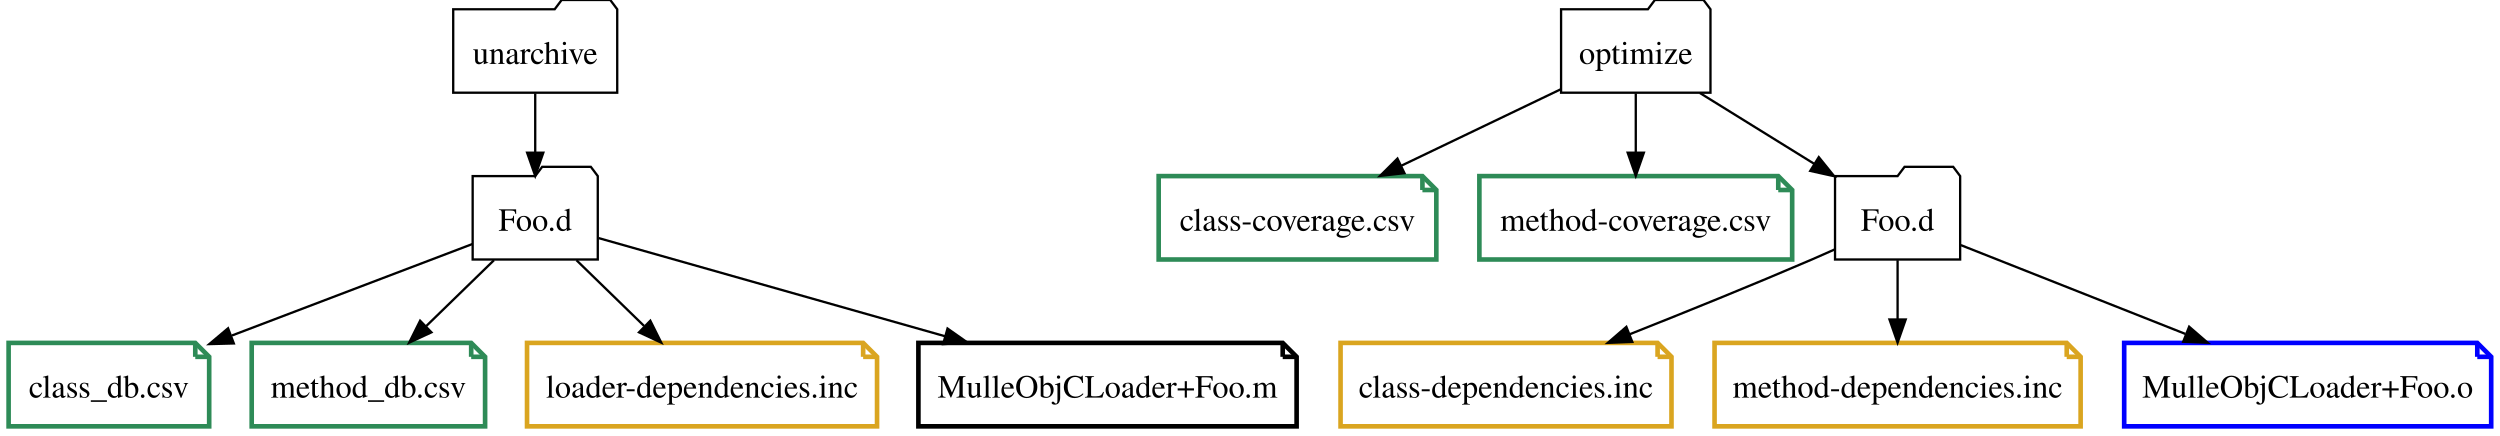
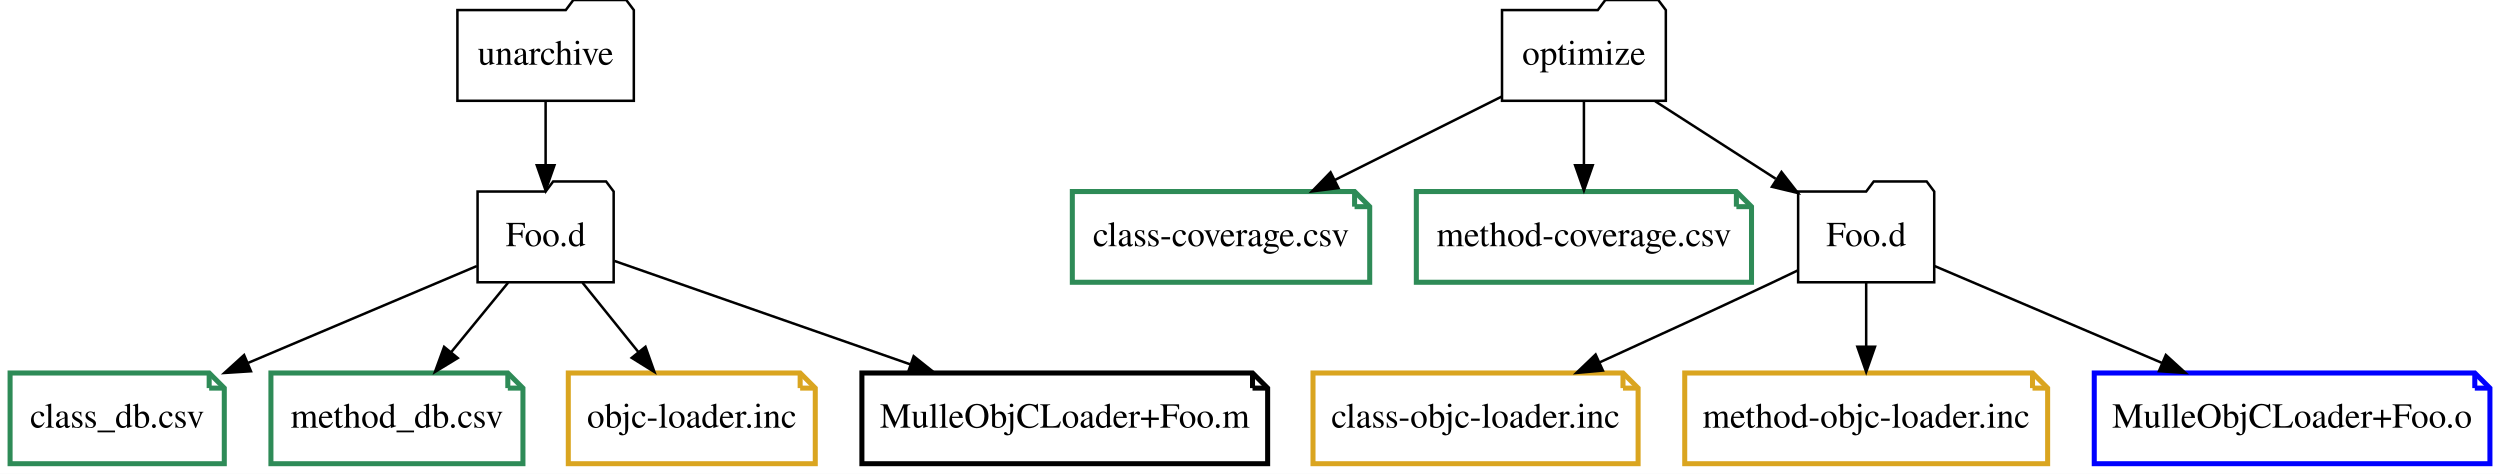
- <svg xmlns="http://www.w3.org/2000/svg" width="1079pt" height="188pt" viewBox="0.00 0.00 1079.00 188.00">
+ <svg xmlns="http://www.w3.org/2000/svg" width="992pt" height="188pt" viewBox="0.00 0.00 992.00 188.00">
  <g id="graph0" class="graph" transform="scale(1 1) rotate(0) translate(4 184)">
-     <polygon fill="white" stroke="white" points="-4,4 -4,-184 1075,-184 1075,4 -4,4" />
+     <polygon fill="#ffffff" stroke="transparent" points="-4,4 -4,-184 988,-184 988,4 -4,4" />
    <g id="node1" class="node">
-       <polygon fill="none" stroke="black" points="262.394,-180 259.394,-184 238.394,-184 235.394,-180 191.606,-180 191.606,-144 262.394,-144 262.394,-180" />
-       <text text-anchor="middle" x="227" y="-156.4" font-family="Times,serif" font-size="14.00">unarchive</text>
+       <polygon fill="none" stroke="#000000" points="247.5,-180 244.5,-184 223.5,-184 220.5,-180 177.5,-180 177.5,-144 247.5,-144 247.5,-180" />
+       <text text-anchor="middle" x="212.5" y="-158.3" font-family="Times,serif" font-size="14.00" fill="#000000">unarchive</text>
    </g>
    <g id="node2" class="node">
-       <polygon fill="none" stroke="black" points="254,-108 251,-112 230,-112 227,-108 200,-108 200,-72 254,-72 254,-108" />
-       <text text-anchor="middle" x="227" y="-84.4" font-family="Times,serif" font-size="14.00">Foo.d</text>
+       <polygon fill="none" stroke="#000000" points="239.5,-108 236.5,-112 215.5,-112 212.5,-108 185.5,-108 185.5,-72 239.5,-72 239.5,-108" />
+       <text text-anchor="middle" x="212.5" y="-86.3" font-family="Times,serif" font-size="14.00" fill="#000000">Foo.d</text>
    </g>
    <g id="edge1" class="edge">
-       <path fill="none" stroke="black" d="M227,-143.697C227,-135.983 227,-126.712 227,-118.112" />
-       <polygon fill="black" stroke="black" points="230.5,-118.104 227,-108.104 223.5,-118.104 230.5,-118.104" />
+       <path fill="none" stroke="#000000" d="M212.5,-143.831C212.5,-136.131 212.5,-126.974 212.5,-118.417" />
+       <polygon fill="#000000" stroke="#000000" points="216,-118.413 212.5,-108.413 209,-118.413 216,-118.413" />
    </g>
    <g id="node3" class="node">
-       <polygon fill="none" stroke="seagreen" stroke-width="2" points="80.282,-36 -0.282,-36 -0.282,-0 86.282,-0 86.282,-30 80.282,-36" />
-       <polyline fill="none" stroke="seagreen" stroke-width="2" points="80.282,-36 80.282,-30 " />
-       <polyline fill="none" stroke="seagreen" stroke-width="2" points="86.282,-30 80.282,-30 " />
-       <text text-anchor="middle" x="43" y="-12.4" font-family="Times,serif" font-size="14.00">class_db.csv</text>
+       <polygon fill="none" stroke="#2e8b57" stroke-width="2" points="79,-36 0,-36 0,0 85,0 85,-30 79,-36" />
+       <polyline fill="none" stroke="#2e8b57" stroke-width="2" points="79,-36 79,-30 " />
+       <polyline fill="none" stroke="#2e8b57" stroke-width="2" points="85,-30 79,-30 " />
+       <text text-anchor="middle" x="42.5" y="-14.3" font-family="Times,serif" font-size="14.00" fill="#000000">class_db.csv</text>
    </g>
    <g id="edge2" class="edge">
-       <path fill="none" stroke="black" d="M199.85,-78.671C172.646,-68.322 130.049,-52.116 96.108,-39.204" />
-       <polygon fill="black" stroke="black" points="96.923,-35.77 86.332,-35.485 94.434,-42.312 96.923,-35.77" />
+       <path fill="none" stroke="#000000" d="M185.187,-78.432C160.795,-68.102 124.405,-52.689 94.48,-40.015" />
+       <polygon fill="#000000" stroke="#000000" points="95.588,-36.683 85.014,-36.006 92.858,-43.129 95.588,-36.683" />
    </g>
    <g id="node4" class="node">
-       <polygon fill="none" stroke="seagreen" stroke-width="2" points="199.366,-36 104.634,-36 104.634,-0 205.366,-0 205.366,-30 199.366,-36" />
-       <polyline fill="none" stroke="seagreen" stroke-width="2" points="199.366,-36 199.366,-30 " />
-       <polyline fill="none" stroke="seagreen" stroke-width="2" points="205.366,-30 199.366,-30 " />
-       <text text-anchor="middle" x="155" y="-12.4" font-family="Times,serif" font-size="14.00">method_db.csv</text>
+       <polygon fill="none" stroke="#2e8b57" stroke-width="2" points="197.5,-36 103.5,-36 103.5,0 203.5,0 203.5,-30 197.5,-36" />
+       <polyline fill="none" stroke="#2e8b57" stroke-width="2" points="197.5,-36 197.5,-30 " />
+       <polyline fill="none" stroke="#2e8b57" stroke-width="2" points="203.5,-30 197.5,-30 " />
+       <text text-anchor="middle" x="153.5" y="-14.3" font-family="Times,serif" font-size="14.00" fill="#000000">method_db.csv</text>
    </g>
    <g id="edge3" class="edge">
-       <path fill="none" stroke="black" d="M209.202,-71.697C200.396,-63.135 189.618,-52.656 179.999,-43.304" />
-       <polygon fill="black" stroke="black" points="182.203,-40.566 172.593,-36.104 177.323,-45.585 182.203,-40.566" />
+       <path fill="none" stroke="#000000" d="M197.612,-71.831C190.747,-63.454 182.47,-53.353 174.949,-44.175" />
+       <polygon fill="#000000" stroke="#000000" points="177.634,-41.93 168.589,-36.413 172.22,-46.367 177.634,-41.93" />
    </g>
    <g id="node5" class="node">
-       <polygon fill="none" stroke="goldenrod" stroke-width="2" points="368.534,-36 223.466,-36 223.466,-0 374.534,-0 374.534,-30 368.534,-36" />
-       <polyline fill="none" stroke="goldenrod" stroke-width="2" points="368.534,-36 368.534,-30 " />
-       <polyline fill="none" stroke="goldenrod" stroke-width="2" points="374.534,-30 368.534,-30 " />
-       <text text-anchor="middle" x="299" y="-12.4" font-family="Times,serif" font-size="14.00">loader-dependencies.inc</text>
+       <polygon fill="none" stroke="#daa520" stroke-width="2" points="313.5,-36 221.5,-36 221.5,0 319.5,0 319.5,-30 313.5,-36" />
+       <polyline fill="none" stroke="#daa520" stroke-width="2" points="313.5,-36 313.5,-30 " />
+       <polyline fill="none" stroke="#daa520" stroke-width="2" points="319.5,-30 313.5,-30 " />
+       <text text-anchor="middle" x="270.5" y="-14.3" font-family="Times,serif" font-size="14.00" fill="#000000">objc-loader.inc</text>
    </g>
    <g id="edge4" class="edge">
-       <path fill="none" stroke="black" d="M244.798,-71.697C253.604,-63.135 264.382,-52.656 274.001,-43.304" />
-       <polygon fill="black" stroke="black" points="276.677,-45.585 281.407,-36.104 271.797,-40.566 276.677,-45.585" />
+       <path fill="none" stroke="#000000" d="M227.136,-71.831C233.816,-63.539 241.857,-53.557 249.19,-44.453" />
+       <polygon fill="#000000" stroke="#000000" points="252.119,-46.397 255.667,-36.413 246.668,-42.005 252.119,-46.397" />
    </g>
    <g id="node6" class="node">
-       <polygon fill="none" stroke="black" stroke-width="2" points="549.619,-36 392.381,-36 392.381,-0 555.619,-0 555.619,-30 549.619,-36" />
-       <polyline fill="none" stroke="black" stroke-width="2" points="549.619,-36 549.619,-30 " />
-       <polyline fill="none" stroke="black" stroke-width="2" points="555.619,-30 549.619,-30 " />
-       <text text-anchor="middle" x="474" y="-12.4" font-family="Times,serif" font-size="14.00">MulleObjCLoader+Foo.m</text>
+       <polygon fill="none" stroke="#000000" stroke-width="2" points="493,-36 338,-36 338,0 499,0 499,-30 493,-36" />
+       <polyline fill="none" stroke="#000000" stroke-width="2" points="493,-36 493,-30 " />
+       <polyline fill="none" stroke="#000000" stroke-width="2" points="499,-30 493,-30 " />
+       <text text-anchor="middle" x="418.5" y="-14.3" font-family="Times,serif" font-size="14.00" fill="#000000">MulleObjCLoader+Foo.m</text>
    </g>
    <g id="edge5" class="edge">
-       <path fill="none" stroke="black" d="M254.377,-81.241C290.174,-71.096 354.169,-52.96 403.878,-38.873" />
-       <polygon fill="black" stroke="black" points="404.95,-42.207 413.617,-36.113 403.041,-35.472 404.95,-42.207" />
+       <path fill="none" stroke="#000000" d="M239.855,-80.439C269.619,-70.036 318.165,-53.068 357.144,-39.445" />
+       <polygon fill="#000000" stroke="#000000" points="358.545,-42.663 366.83,-36.059 356.235,-36.055 358.545,-42.663" />
    </g>
    <g id="node7" class="node">
-       <polygon fill="none" stroke="black" points="734.24,-180 731.24,-184 710.24,-184 707.24,-180 669.76,-180 669.76,-144 734.24,-144 734.24,-180" />
-       <text text-anchor="middle" x="702" y="-156.4" font-family="Times,serif" font-size="14.00">optimize</text>
+       <polygon fill="none" stroke="#000000" points="657,-180 654,-184 633,-184 630,-180 592,-180 592,-144 657,-144 657,-180" />
+       <text text-anchor="middle" x="624.5" y="-158.3" font-family="Times,serif" font-size="14.00" fill="#000000">optimize</text>
    </g>
    <g id="node8" class="node">
-       <polygon fill="none" stroke="seagreen" stroke-width="2" points="609.918,-108 496.082,-108 496.082,-72 615.918,-72 615.918,-102 609.918,-108" />
-       <polyline fill="none" stroke="seagreen" stroke-width="2" points="609.918,-108 609.918,-102 " />
-       <polyline fill="none" stroke="seagreen" stroke-width="2" points="615.918,-102 609.918,-102 " />
-       <text text-anchor="middle" x="556" y="-84.4" font-family="Times,serif" font-size="14.00">class-coverage.csv</text>
+       <polygon fill="none" stroke="#2e8b57" stroke-width="2" points="533.5,-108 421.5,-108 421.5,-72 539.5,-72 539.5,-102 533.5,-108" />
+       <polyline fill="none" stroke="#2e8b57" stroke-width="2" points="533.5,-108 533.5,-102 " />
+       <polyline fill="none" stroke="#2e8b57" stroke-width="2" points="539.5,-102 533.5,-102 " />
+       <text text-anchor="middle" x="480.5" y="-86.3" font-family="Times,serif" font-size="14.00" fill="#000000">class-coverage.csv</text>
    </g>
    <g id="edge6" class="edge">
-       <path fill="none" stroke="black" d="M669.598,-145.465C649.383,-135.773 623.078,-123.161 600.873,-112.514" />
-       <polygon fill="black" stroke="black" points="602.167,-109.253 591.637,-108.086 599.141,-115.566 602.167,-109.253" />
+       <path fill="none" stroke="#000000" d="M591.824,-145.662C572.22,-135.86 547.005,-123.253 525.531,-112.516" />
+       <polygon fill="#000000" stroke="#000000" points="527.094,-109.384 516.585,-108.042 523.964,-115.645 527.094,-109.384" />
    </g>
    <g id="node9" class="node">
-       <polygon fill="none" stroke="seagreen" stroke-width="2" points="763.501,-108 634.499,-108 634.499,-72 769.501,-72 769.501,-102 763.501,-108" />
-       <polyline fill="none" stroke="seagreen" stroke-width="2" points="763.501,-108 763.501,-102 " />
-       <polyline fill="none" stroke="seagreen" stroke-width="2" points="769.501,-102 763.501,-102 " />
-       <text text-anchor="middle" x="702" y="-84.4" font-family="Times,serif" font-size="14.00">method-coverage.csv</text>
+       <polygon fill="none" stroke="#2e8b57" stroke-width="2" points="685,-108 558,-108 558,-72 691,-72 691,-102 685,-108" />
+       <polyline fill="none" stroke="#2e8b57" stroke-width="2" points="685,-108 685,-102 " />
+       <polyline fill="none" stroke="#2e8b57" stroke-width="2" points="691,-102 685,-102 " />
+       <text text-anchor="middle" x="624.5" y="-86.3" font-family="Times,serif" font-size="14.00" fill="#000000">method-coverage.csv</text>
    </g>
    <g id="edge7" class="edge">
-       <path fill="none" stroke="black" d="M702,-143.697C702,-135.983 702,-126.712 702,-118.112" />
-       <polygon fill="black" stroke="black" points="705.5,-118.104 702,-108.104 698.5,-118.104 705.5,-118.104" />
+       <path fill="none" stroke="#000000" d="M624.5,-143.831C624.5,-136.131 624.5,-126.974 624.5,-118.417" />
+       <polygon fill="#000000" stroke="#000000" points="628,-118.413 624.5,-108.413 621,-118.413 628,-118.413" />
    </g>
    <g id="node10" class="node">
-       <polygon fill="none" stroke="black" points="842,-108 839,-112 818,-112 815,-108 788,-108 788,-72 842,-72 842,-108" />
-       <text text-anchor="middle" x="815" y="-84.4" font-family="Times,serif" font-size="14.00">Foo.d</text>
+       <polygon fill="none" stroke="#000000" points="763.5,-108 760.5,-112 739.5,-112 736.5,-108 709.5,-108 709.5,-72 763.5,-72 763.5,-108" />
+       <text text-anchor="middle" x="736.5" y="-86.3" font-family="Times,serif" font-size="14.00" fill="#000000">Foo.d</text>
    </g>
    <g id="edge8" class="edge">
-       <path fill="none" stroke="black" d="M729.643,-143.876C744.528,-134.655 763.066,-123.172 779.059,-113.265" />
-       <polygon fill="black" stroke="black" points="780.985,-116.189 787.642,-107.947 777.298,-110.238 780.985,-116.189" />
+       <path fill="none" stroke="#000000" d="M652.762,-143.831C667.28,-134.498 685.125,-123.026 700.607,-113.074" />
+       <polygon fill="#000000" stroke="#000000" points="702.887,-115.769 709.406,-107.418 699.101,-109.881 702.887,-115.769" />
    </g>
    <g id="node11" class="node">
-       <polygon fill="none" stroke="goldenrod" stroke-width="2" points="711.415,-36 574.585,-36 574.585,-0 717.415,-0 717.415,-30 711.415,-36" />
-       <polyline fill="none" stroke="goldenrod" stroke-width="2" points="711.415,-36 711.415,-30 " />
-       <polyline fill="none" stroke="goldenrod" stroke-width="2" points="717.415,-30 711.415,-30 " />
-       <text text-anchor="middle" x="646" y="-12.4" font-family="Times,serif" font-size="14.00">class-dependencies.inc</text>
+       <polygon fill="none" stroke="#daa520" stroke-width="2" points="640,-36 517,-36 517,0 646,0 646,-30 640,-36" />
+       <polyline fill="none" stroke="#daa520" stroke-width="2" points="640,-36 640,-30 " />
+       <polyline fill="none" stroke="#daa520" stroke-width="2" points="646,-30 640,-30 " />
+       <text text-anchor="middle" x="581.5" y="-14.3" font-family="Times,serif" font-size="14.00" fill="#000000">class-objc-loader.inc</text>
    </g>
    <g id="edge9" class="edge">
-       <path fill="none" stroke="black" d="M787.99,-76.406C784.637,-74.896 781.247,-73.397 778,-72 752.266,-60.93 723.419,-49.263 699.271,-39.703" />
-       <polygon fill="black" stroke="black" points="700.508,-36.428 689.921,-36.013 697.938,-42.94 700.508,-36.428" />
+       <path fill="none" stroke="#000000" d="M709.457,-76.753C706.11,-75.14 702.73,-73.525 699.5,-72 676.96,-61.362 651.865,-49.834 630.632,-40.171" />
+       <polygon fill="#000000" stroke="#000000" points="632.033,-36.964 621.481,-36.013 629.137,-43.337 632.033,-36.964" />
    </g>
    <g id="node12" class="node">
-       <polygon fill="none" stroke="goldenrod" stroke-width="2" points="888,-36 736,-36 736,-0 894,-0 894,-30 888,-36" />
-       <polyline fill="none" stroke="goldenrod" stroke-width="2" points="888,-36 888,-30 " />
-       <polyline fill="none" stroke="goldenrod" stroke-width="2" points="894,-30 888,-30 " />
-       <text text-anchor="middle" x="815" y="-12.4" font-family="Times,serif" font-size="14.00">method-dependencies.inc</text>
+       <polygon fill="none" stroke="#daa520" stroke-width="2" points="802.5,-36 664.5,-36 664.5,0 808.5,0 808.5,-30 802.5,-36" />
+       <polyline fill="none" stroke="#daa520" stroke-width="2" points="802.5,-36 802.5,-30 " />
+       <polyline fill="none" stroke="#daa520" stroke-width="2" points="808.5,-30 802.5,-30 " />
+       <text text-anchor="middle" x="736.5" y="-14.3" font-family="Times,serif" font-size="14.00" fill="#000000">method-objc-loader.inc</text>
    </g>
    <g id="edge10" class="edge">
-       <path fill="none" stroke="black" d="M815,-71.697C815,-63.983 815,-54.712 815,-46.112" />
-       <polygon fill="black" stroke="black" points="818.5,-46.104 815,-36.104 811.5,-46.104 818.5,-46.104" />
+       <path fill="none" stroke="#000000" d="M736.5,-71.831C736.5,-64.131 736.5,-54.974 736.5,-46.417" />
+       <polygon fill="#000000" stroke="#000000" points="740,-46.413 736.5,-36.413 733,-46.413 740,-46.413" />
    </g>
    <g id="node13" class="node">
-       <polygon fill="none" stroke="blue" stroke-width="2" points="1065.2,-36 912.797,-36 912.797,-0 1071.2,-0 1071.2,-30 1065.2,-36" />
-       <polyline fill="none" stroke="blue" stroke-width="2" points="1065.2,-36 1065.2,-30 " />
-       <polyline fill="none" stroke="blue" stroke-width="2" points="1071.2,-30 1065.2,-30 " />
-       <text text-anchor="middle" x="992" y="-12.4" font-family="Times,serif" font-size="14.00">MulleObjCLoader+Foo.o</text>
+       <polygon fill="none" stroke="#0000ff" stroke-width="2" points="978,-36 827,-36 827,0 984,0 984,-30 978,-36" />
+       <polyline fill="none" stroke="#0000ff" stroke-width="2" points="978,-36 978,-30 " />
+       <polyline fill="none" stroke="#0000ff" stroke-width="2" points="984,-30 978,-30 " />
+       <text text-anchor="middle" x="905.5" y="-14.3" font-family="Times,serif" font-size="14.00" fill="#000000">MulleObjCLoader+Foo.o</text>
    </g>
    <g id="edge11" class="edge">
-       <path fill="none" stroke="black" d="M842.268,-78.216C868.018,-68.033 907.331,-52.485 939.214,-39.876" />
-       <polygon fill="black" stroke="black" points="940.835,-42.999 948.847,-36.066 938.26,-36.489 940.835,-42.999" />
+       <path fill="none" stroke="#000000" d="M763.653,-78.432C787.9,-68.102 824.077,-52.689 853.826,-40.015" />
+       <polygon fill="#000000" stroke="#000000" points="855.408,-43.146 863.236,-36.006 852.664,-36.706 855.408,-43.146" />
    </g>
  </g>
</svg>
